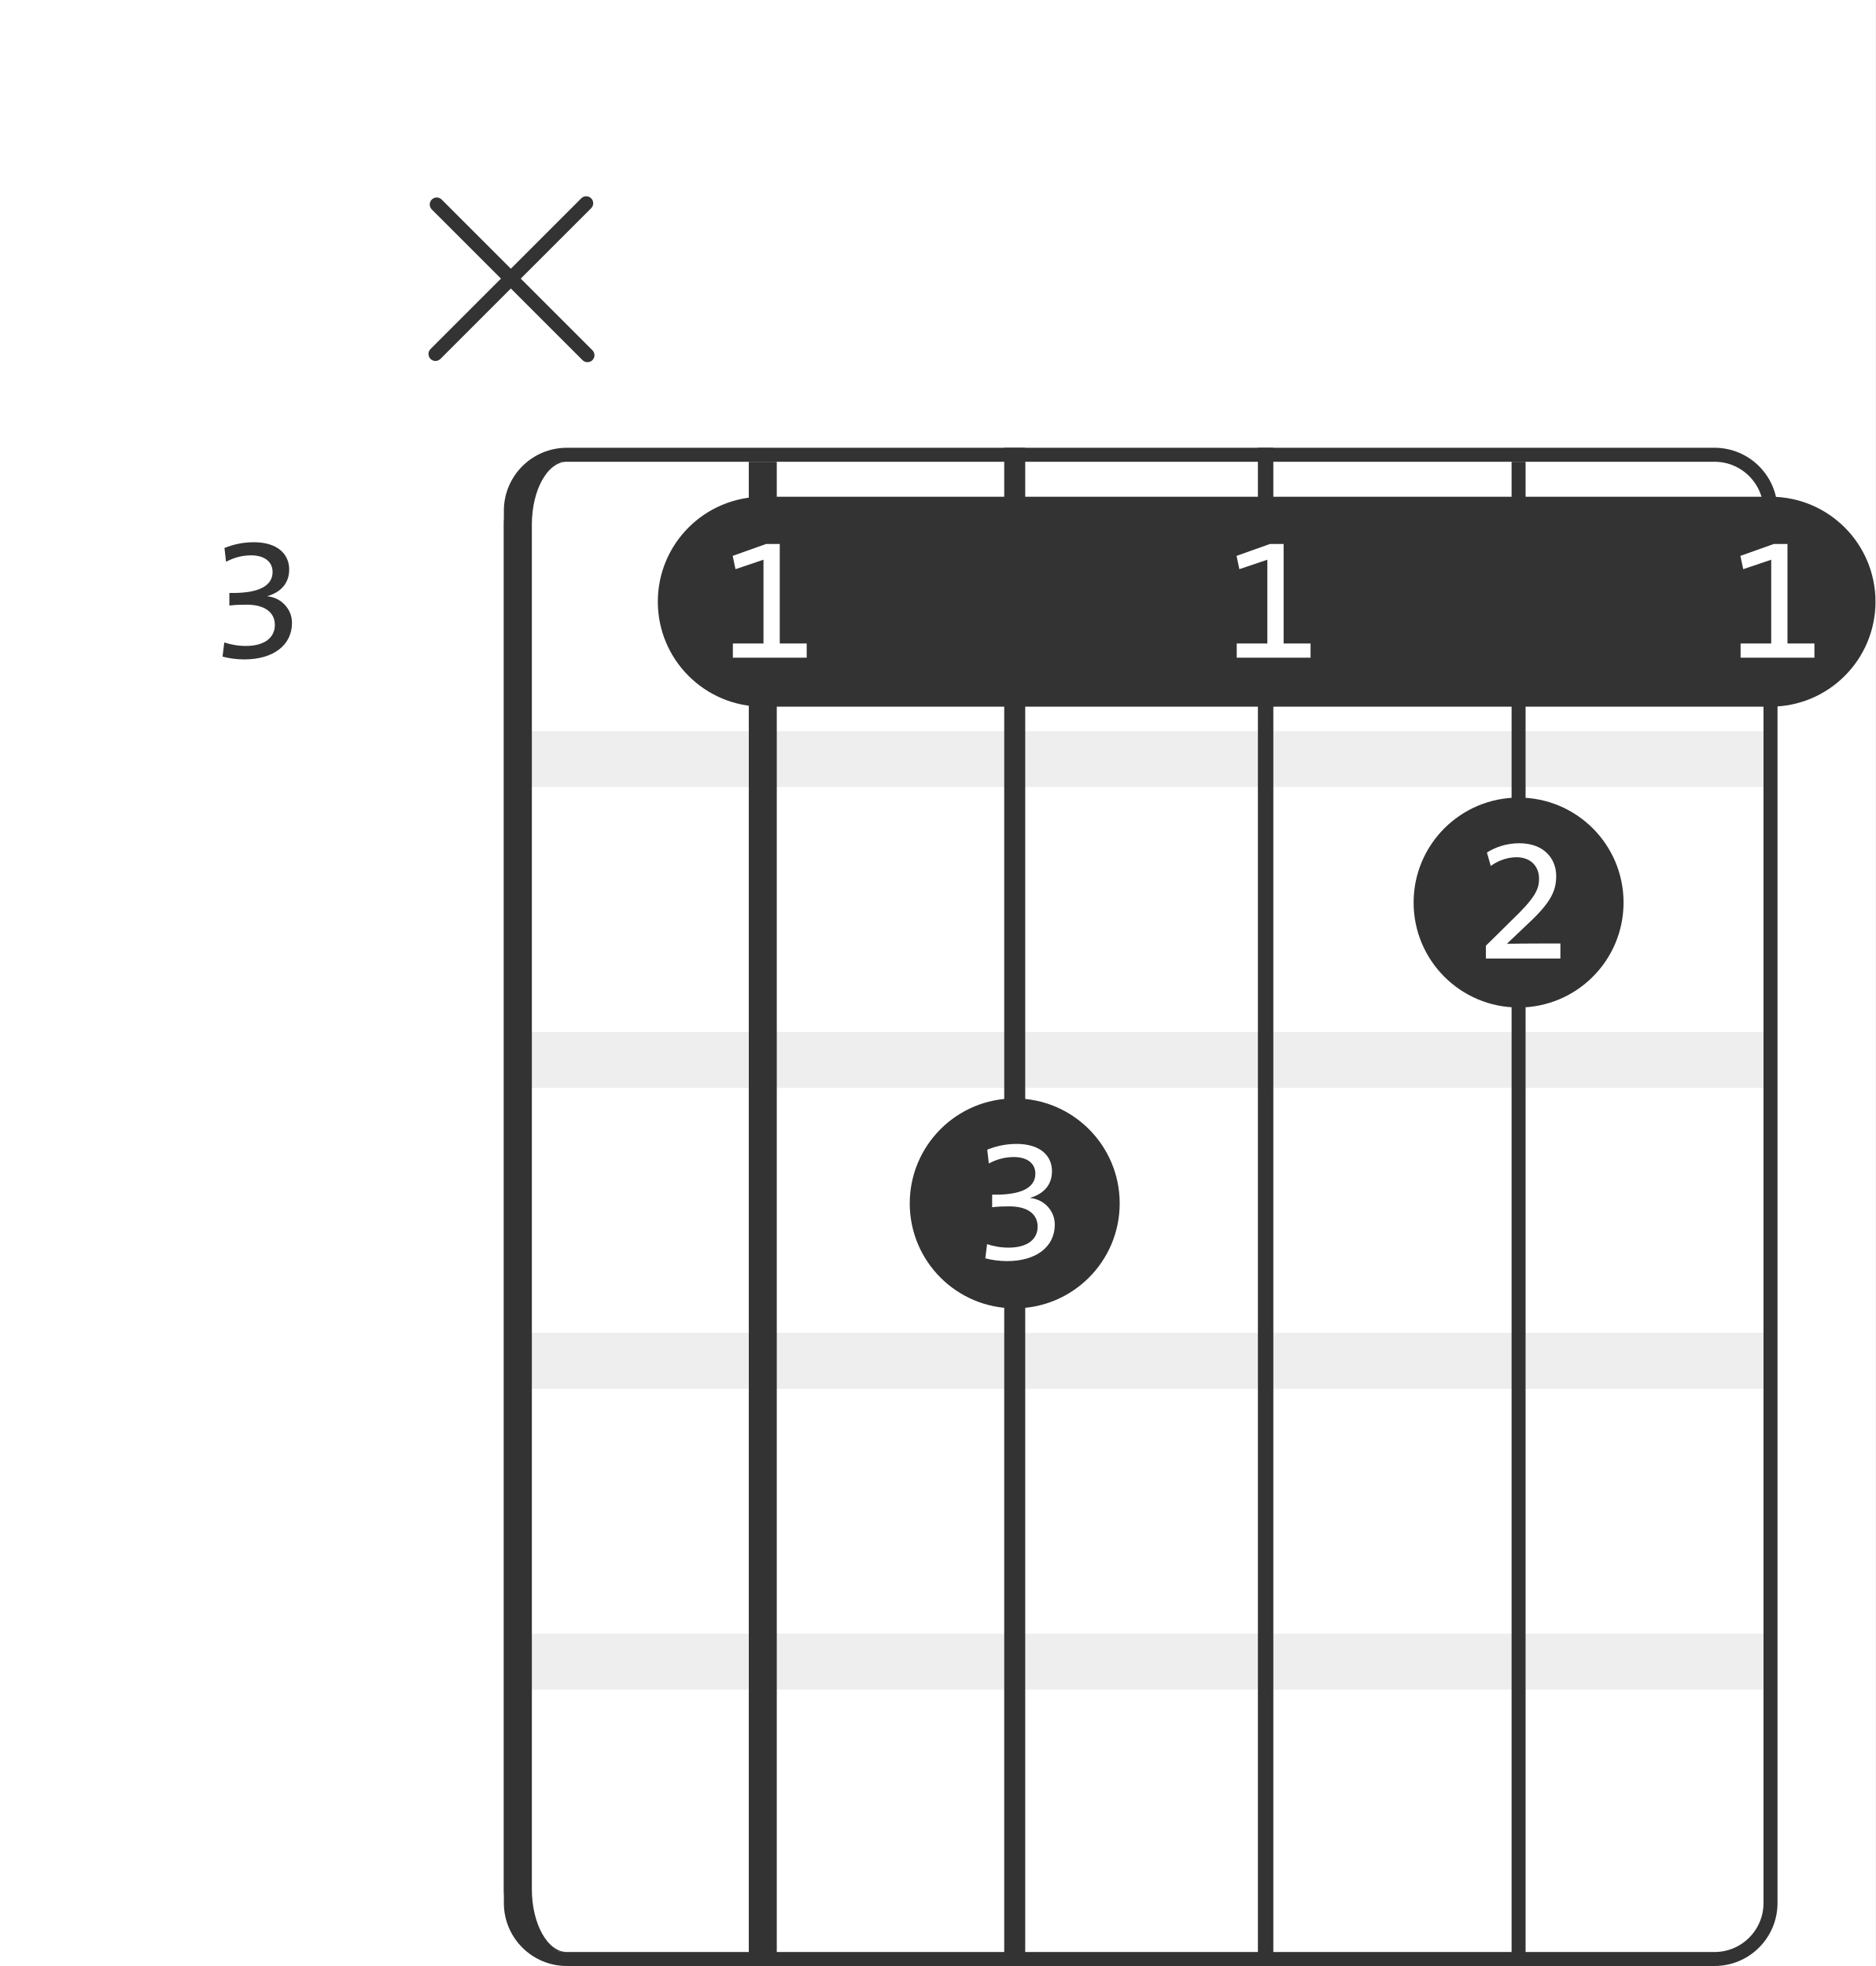
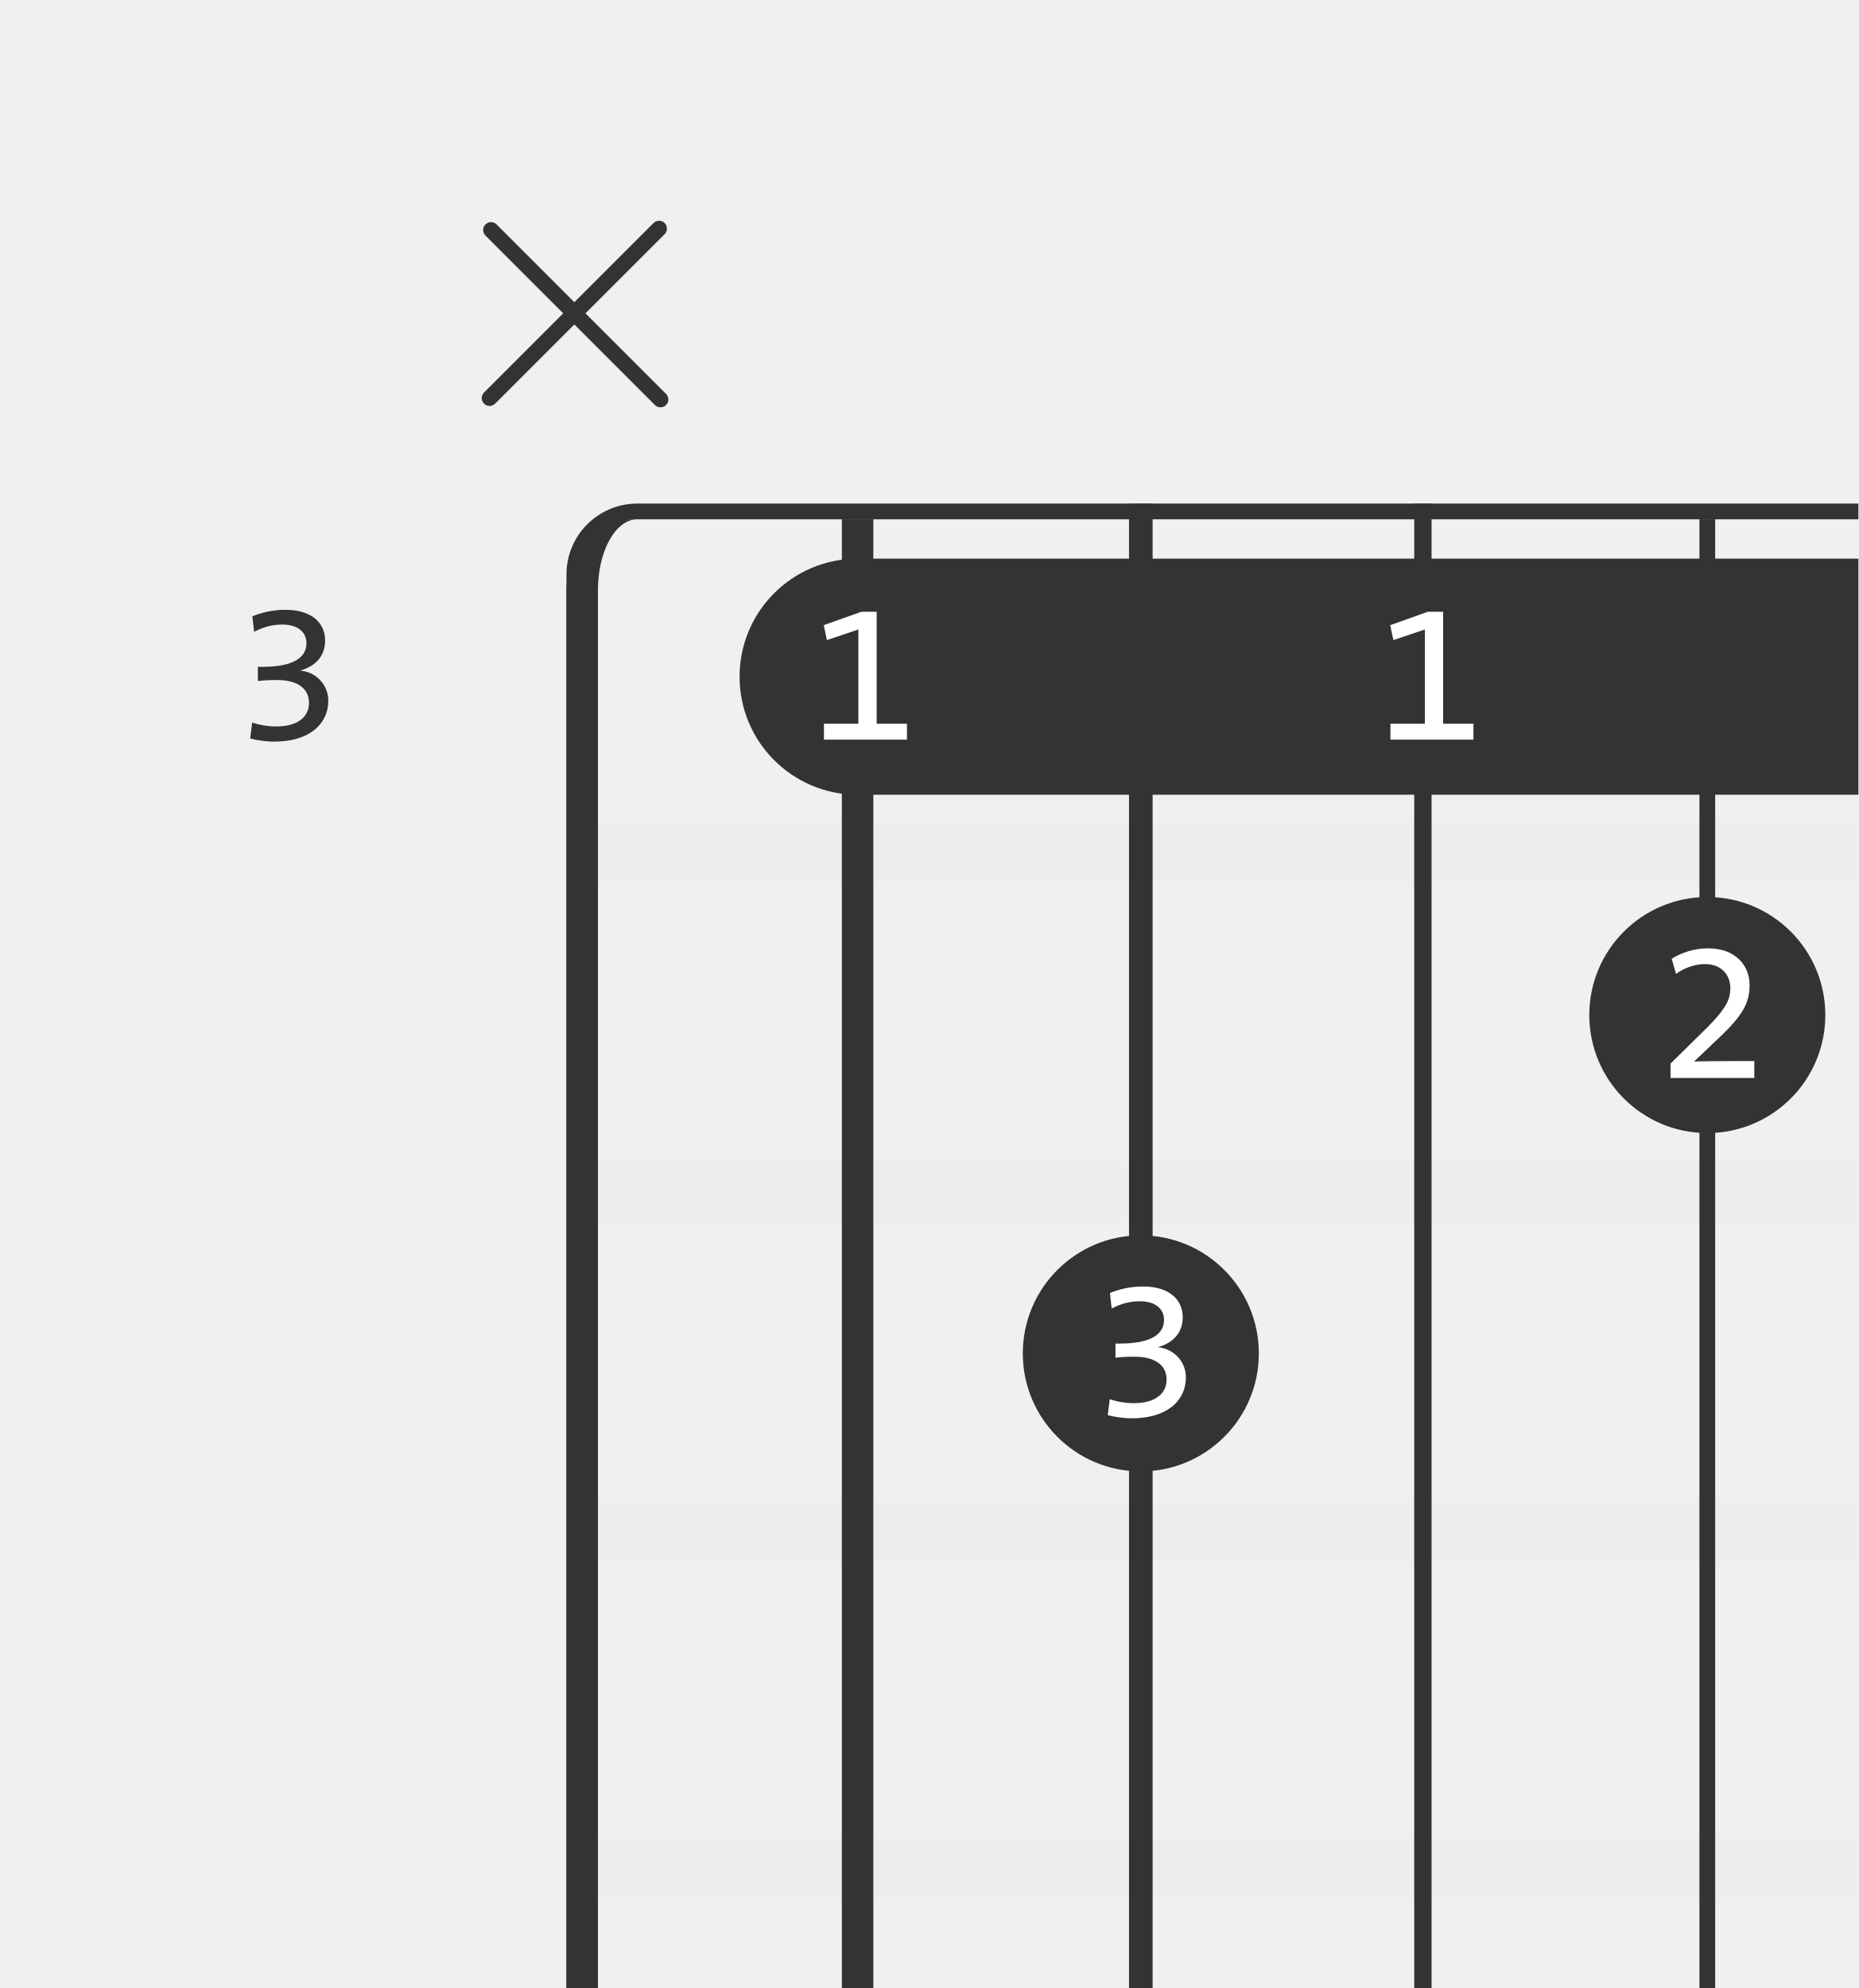
<svg xmlns="http://www.w3.org/2000/svg" xmlns:xlink="http://www.w3.org/1999/xlink" version="1.1">
  <defs>
    <symbol id="circle-1-black">
      <svg width="30" height="30" viewBox="0 0 30 30">
        <polygon fill="#333" points="21.275 23 10.725 23 10.725 20.975 15.1 20.975 15.1 9 11.1 10.35 10.7 8.45 15.475 6.75 17.425 6.75 17.425 20.975 21.275 20.975" />
      </svg>
    </symbol>
    <symbol id="circle-2-black">
      <svg width="30" height="30" viewBox="0 0 30 30">
        <path fill="#333" d="M10.975,17 L0.325,17 L0.325,15.175 L3.9,11.65 C7.35,8.35 7.925,7.15 7.925,5.575 C7.925,3.875 6.775,2.525 4.7,2.525 C3.225,2.525 1.85,3.15 1.025,3.775 L0.475,1.85 C1.7,1.075 3.3,0.525 5.1,0.525 C8.65,0.525 10.375,2.75 10.375,5.2 C10.375,7.325 9.625,8.975 6.375,12 L3.35,14.875 L3.35,14.9 C4.4,14.875 6.225,14.85 8.5,14.85 L10.975,14.85 L10.975,17 Z" transform="translate(10 6)" />
      </svg>
    </symbol>
    <symbol id="circle-3-black">
      <svg width="30" height="30" viewBox="0 0 30 30">
        <path fill="#333" d="M10.8,22.85 L11.05,20.825 C11.95,21.125 13,21.325 14.125,21.325 C16.85,21.325 18.275,20.1 18.275,18.325 C18.275,16.55 16.875,15.425 14.225,15.425 C13.325,15.425 12.625,15.45 11.775,15.55 L11.775,13.75 L12.35,13.75 C15.85,13.75 17.95,12.8 17.95,10.75 C17.95,9.275 16.775,8.375 14.875,8.375 C13.5,8.375 12.325,8.75 11.3,9.3 L11.075,7.325 C12.25,6.85 13.625,6.5 15.275,6.5 C18.625,6.5 20.325,8.175 20.325,10.4 C20.325,12.325 19.175,13.625 17.225,14.2 L17.2,14.225 C19.225,14.425 20.725,16.075 20.725,18.025 C20.725,21.225 18.05,23.25 13.9,23.25 C12.775,23.25 11.625,23.075 10.8,22.85 Z" />
      </svg>
    </symbol>
    <symbol id="circle-4-black">
      <svg width="30" height="30" viewBox="0 0 30 30">
        <path fill="#333" d="M20.575,19.25 L17.9,19.25 L17.9,23 L15.675,23 L15.675,19.25 L8.125,19.25 L7.95,17.425 L14.85,6.75 L17.9,6.75 L17.9,17.2 L20.575,17.2 L20.575,19.25 Z M15.7,17.2 L15.7,9 L15.675,9 L10.25,17.275 C11.75,17.2 14.7,17.2 15.7,17.2 Z" />
      </svg>
    </symbol>
    <symbol id="circle-5-black">
      <svg width="30" height="30" viewBox="0 0 30 30">
        <path fill="#333" d="M11,22.9 L11,20.825 C11.925,21.125 12.975,21.3 14.175,21.3 C16.85,21.3 18.325,19.975 18.325,17.95 C18.325,15.95 16.65,14.925 14.075,14.925 C13.025,14.925 12,15 11.35,15.125 L11.35,6.75 L20.15,6.75 L20.15,8.9 L13.45,8.9 L13.45,13.15 C13.875,13.125 14.45,13.1 14.825,13.1 C18.7,13.1 20.75,15.1 20.75,17.675 C20.75,21.025 18.05,23.225 14,23.225 C12.9,23.225 11.975,23.125 11,22.9 Z" />
      </svg>
    </symbol>
    <symbol id="circle-6-black">
      <svg width="30" height="30" viewBox="0 0 30 30">
        <path fill="#333" d="M19.951 6.6V8.575C19.451 8.5 18.951 8.45 18.301 8.45C14.976 8.45 13.226 10.375 12.601 13.675C12.551 13.925 12.476 14.35 12.401 14.9H12.426C13.226 13.525 14.726 12.775 16.451 12.775C19.701 12.775 21.501 14.875 21.501 17.525C21.501 20.975 19.251 23.25 15.851 23.25C12.326 23.25 10.176 20.75 10.176 16.4C10.176 9.45 13.626 6.525 18.476 6.525C19.001 6.525 19.601 6.55 19.951 6.6ZM19.201 17.9C19.201 15.975 18.101 14.65 15.976 14.65C13.876 14.65 12.651 16.325 12.651 17.725C12.651 19.75 13.826 21.4 16.051 21.4C18.051 21.4 19.201 19.95 19.201 17.9Z" />
      </svg>
    </symbol>
    <symbol id="circle-7-black">
      <svg width="30" height="30" viewBox="0 0 30 30">
        <path fill="#333" d="M21.25,6.75 L21.25,8.7 C18.725,13.4 16.45,18.75 15,23 L12.375,23 C14.025,18.475 16.275,13.275 18.65,8.9 C18.075,8.925 14.8,8.95 12.475,8.95 L10.275,8.95 L10.275,6.75 L21.25,6.75 Z" />
      </svg>
    </symbol>
    <symbol id="circle-8-black">
      <svg width="30" height="30" viewBox="0 0 30 30">
        <path fill="#333" d="M20.75,18.825 C20.75,21.55 18.3,23.25 15.1,23.25 C11.85,23.25 9.725,21.65 9.725,19.175 C9.725,17.1 11.375,15.85 13.2,14.8 C11.3,13.825 10.125,12.675 10.125,10.8 C10.125,8.325 12.25,6.5 15.375,6.5 C18.5,6.5 20.35,8.15 20.35,10.45 C20.35,12.325 18.925,13.475 17.25,14.475 C19.05,15.4 20.75,16.55 20.75,18.825 Z M18.05,10.65 C18.05,9.175 16.925,8.3 15.2,8.3 C13.45,8.3 12.45,9.35 12.45,10.6 C12.45,11.95 13.375,12.65 15.375,13.625 C16.825,12.8 18.05,11.975 18.05,10.65 Z M18.4,19.05 C18.4,17.275 16.825,16.475 15.075,15.675 C13.5,16.55 12.075,17.475 12.075,19 C12.075,20.4 13.225,21.4 15.325,21.4 C17.05,21.4 18.4,20.55 18.4,19.05 Z" />
      </svg>
    </symbol>
    <symbol id="circle-9-black">
      <svg width="30" height="30" viewBox="0 0 30 30">
        <path fill="#333" d="M10.9,23.05 L10.9,21.025 C11.6,21.2 12.4,21.275 13.15,21.275 C16.35,21.275 18.1,19.625 18.675,16.4 C18.75,15.925 18.8,15.625 18.9,15.2 L18.875,15.2 C18.075,16.35 16.7,17.05 14.975,17.05 C11.775,17.05 10,14.95 10,12.15 C10,8.725 12.35,6.5 15.6,6.5 C19,6.5 21.225,8.575 21.225,13.35 C21.225,20.45 17.725,23.225 12.9,23.225 C12.25,23.225 11.55,23.175 10.9,23.05 Z M18.725,12 C18.725,9.9 17.575,8.35 15.425,8.35 C13.45,8.35 12.275,9.875 12.275,11.8 C12.275,13.825 13.425,15.125 15.425,15.125 C17.55,15.125 18.725,13.7 18.725,12 Z" />
      </svg>
    </symbol>
    <symbol id="circle-0-black">
      <svg width="30" height="30" viewBox="0 0 30 30">
        <path fill="#333" d="M20.925,14.7 C20.925,20.925 18.05,23.25 15.1,23.25 C11.525,23.25 9.55,21.05 9.55,14.8 C9.55,9.1 12,6.5 15.4,6.5 C18.625,6.5 20.925,8.425 20.925,14.7 Z M18.5,14.85 C18.5,10.025 17.45,8.4 15.225,8.4 C13.375,8.4 11.975,10 11.975,14.65 C11.975,19.25 12.825,21.325 15.225,21.325 C17.275,21.325 18.5,19.25 18.5,14.85 Z" />
      </svg>
    </symbol>
    <symbol id="bar-middle">
      <svg width="36" height="30" viewBox="0 0 36 30">
        <rect width="36" height="30" fill="#333" fill-rule="evenodd" />
      </svg>
    </symbol>
    <symbol id="bar-end">
      <svg width="15" height="30" viewBox="0 0 15 30">
        <path fill="#333" fill-rule="evenodd" d="M15,0 C6.716,0 0,6.716 0,15 C0,23.284 6.716,30 15,30 L15,0 Z" />
      </svg>
    </symbol>
    <symbol id="circle-1">
      <svg width="30" height="30" viewBox="0 0 30 30">
        <g fill="none" fill-rule="evenodd">
          <circle cx="15" cy="15" r="15" fill="#333" />
          <polygon fill="#FFF" fill-rule="nonzero" points="21.275 23 10.725 23 10.725 20.975 15.1 20.975 15.1 9 11.1 10.35 10.7 8.45 15.475 6.75 17.425 6.75 17.425 20.975 21.275 20.975" />
        </g>
      </svg>
    </symbol>
    <symbol id="circle-2">
      <svg width="30" height="30" viewBox="0 0 30 30">
        <g fill="none" fill-rule="evenodd" transform="translate(0 -2)">
          <circle cx="15" cy="17" r="15" fill="#333" />
          <path fill="#FFF" fill-rule="nonzero" d="M20.975,25 L10.325,25 L10.325,23.175 L13.9,19.65 C17.35,16.35 17.925,15.15 17.925,13.575 C17.925,11.875 16.775,10.525 14.7,10.525 C13.225,10.525 11.85,11.15 11.025,11.775 L10.475,9.85 C11.7,9.075 13.3,8.525 15.1,8.525 C18.65,8.525 20.375,10.75 20.375,13.2 C20.375,15.325 19.625,16.975 16.375,20 L13.35,22.875 L13.35,22.9 C14.4,22.875 16.225,22.85 18.5,22.85 L20.975,22.85 L20.975,25 Z" />
        </g>
      </svg>
    </symbol>
    <symbol id="circle-3">
      <svg width="30" height="30" viewBox="0 0 30 30">
        <g fill="none" fill-rule="evenodd" transform="translate(0 -2)">
          <circle cx="15" cy="17" r="15" fill="#333" />
          <path fill="#FFF" fill-rule="nonzero" d="M10.8,24.85 L11.05,22.825 C11.95,23.125 13,23.325 14.125,23.325 C16.85,23.325 18.275,22.1 18.275,20.325 C18.275,18.55 16.875,17.425 14.225,17.425 C13.325,17.425 12.625,17.45 11.775,17.55 L11.775,15.75 L12.35,15.75 C15.85,15.75 17.95,14.8 17.95,12.75 C17.95,11.275 16.775,10.375 14.875,10.375 C13.5,10.375 12.325,10.75 11.3,11.3 L11.075,9.325 C12.25,8.85 13.625,8.5 15.275,8.5 C18.625,8.5 20.325,10.175 20.325,12.4 C20.325,14.325 19.175,15.625 17.225,16.2 L17.2,16.225 C19.225,16.425 20.725,18.075 20.725,20.025 C20.725,23.225 18.05,25.25 13.9,25.25 C12.775,25.25 11.625,25.075 10.8,24.85 Z" />
        </g>
      </svg>
    </symbol>
    <symbol id="circle-4">
      <svg width="30" height="30" viewBox="0 0 30 30">
        <g fill="none" fill-rule="evenodd" transform="translate(0 -2)">
          <circle cx="15" cy="17" r="15" fill="#333" />
          <path fill="#FFF" fill-rule="nonzero" d="M20.575,21.25 L17.9,21.25 L17.9,25 L15.675,25 L15.675,21.25 L8.125,21.25 L7.95,19.425 L14.85,8.75 L17.9,8.75 L17.9,19.2 L20.575,19.2 L20.575,21.25 Z M15.7,19.2 L15.7,11 L15.675,11 L10.25,19.275 C11.75,19.2 14.7,19.2 15.7,19.2 Z" />
        </g>
      </svg>
    </symbol>
    <symbol id="grid-guitar-2">
      <svg width="182" height="225" viewBox="0 0 182 209" fill="none">
        <path d="M1 48.5H180V40.5H1V48.5Z" fill="#EEEEEE" />
        <path d="M1 91.5H180V83.5H1V91.5Z" fill="#EEEEEE" />
        <path d="M1 134.5H180V126.5H1V134.5Z" fill="#EEEEEE" />
        <path d="M1 177.5H180V169.5H1V177.5Z" fill="#EEEEEE" />
        <rect x="1" y="1" width="180" height="215" rx="8" stroke="#333333" stroke-width="2" />
        <path fill-rule="evenodd" clip-rule="evenodd" d="M39 2L39 216L35 216L35 2L39 2Z" fill="#333333" />
        <path fill-rule="evenodd" clip-rule="evenodd" d="M74.5 6.47666e-06L74.5 216L71.5 216L71.5 6.61612e-06L74.5 6.47666e-06Z" fill="#333333" />
        <path fill-rule="evenodd" clip-rule="evenodd" d="M109.954 6.51366e-06L109.954 216L107.75 216L107.75 6.61612e-06L109.954 6.51366e-06Z" fill="#333333" />
        <path fill-rule="evenodd" clip-rule="evenodd" d="M146 2L146 216L144 216L144 2L146 2Z" fill="#333333" />
        <path d="M0 11C0 6.029 4.029 2 9 2C6.239 2 4 6.029 4 11V206C4 210.971 6.239 215 9 215C4.029 215 0 210.971 0 206V11Z" fill="#333333" />
      </svg>
    </symbol>
    <symbol id="grid-guitar-1">
      <svg width="182" height="225" viewBox="0 0 182 225" fill="none">
        <path d="M1 56.5H180V48.5H1V56.5Z" fill="#EEEEEE" />
        <path d="M1 99.5H180V91.5H1V99.5Z" fill="#EEEEEE" />
        <path d="M1 142.5H180V134.5H1V142.5Z" fill="#EEEEEE" />
        <path d="M1 185.5H180V177.5H1V185.5Z" fill="#EEEEEE" />
        <rect x="1" y="1" width="180" height="223" rx="8" stroke="#333333" stroke-width="2" />
        <path d="M1 9H181V216C181 220.418 177.418 224 173 224H9C4.582 224 1 220.418 1 216V9Z" stroke="#333333" stroke-width="2" />
        <path fill-rule="evenodd" clip-rule="evenodd" d="M39 10L39 224L35 224L35 10L39 10Z" fill="#333333" />
        <path fill-rule="evenodd" clip-rule="evenodd" d="M4 9L4 216L0 216L9.04826e-06 9L4 9Z" fill="#333333" />
        <path fill-rule="evenodd" clip-rule="evenodd" d="M74.5 8L74.5 224L71.5 224L71.5 8L74.5 8Z" fill="#333333" />
        <path fill-rule="evenodd" clip-rule="evenodd" d="M109.954 8L109.954 224L107.75 224L107.75 8L109.954 8Z" fill="#333333" />
        <path fill-rule="evenodd" clip-rule="evenodd" d="M146 10L146 224L144 224L144 10L146 10Z" fill="#333333" />
        <path d="M0 9H4V214C4 218.971 6.239 223 9 223C4.029 223 0 218.971 0 214V9Z" fill="#333333" />
      </svg>
    </symbol>
    <symbol id="o">
      <svg width="30" height="30" viewBox="0 0 30 30">
        <path fill="#333" d="M15,28 C22.18,28 28,22.18 28,15 C28,7.82 22.18,2 15,2 C7.82,2 2,7.82 2,15 C2,22.18 7.82,28 15,28 Z M15,26 C8.925,26 4,21.075 4,15 C4,8.925 8.925,4 15,4 C21.075,4 26,8.925 26,15 C26,21.075 21.075,26 15,26 Z" />
      </svg>
    </symbol>
    <symbol id="x">
      <svg width="30" height="30" viewBox="0 0 30 30">
        <g fill="#333" transform="translate(4 4)">
          <path d="M-0.479,0.76 L21.061,22.3 C21.452,22.69 22.085,22.69 22.475,22.3 C22.866,21.909 22.866,21.276 22.475,20.885 L0.936,-0.654 C0.545,-1.045 -0.088,-1.045 -0.479,-0.654 C-0.869,-0.264 -0.869,0.37 -0.479,0.76 Z" transform="rotate(-90 10.998 10.823)" />
          <path d="M-0.3,0.936 L21.24,22.475 C21.63,22.866 22.264,22.866 22.654,22.475 C23.045,22.085 23.045,21.452 22.654,21.061 L1.115,-0.479 C0.724,-0.869 0.091,-0.869 -0.3,-0.479 C-0.69,-0.088 -0.69,0.545 -0.3,0.936 Z" />
        </g>
      </svg>
    </symbol>
  </defs>
  <symbol id="chord">
-     <rect width="100%" height="100%" fill="white" />
    <svg width="326" height="281" version="1.1">
      <use x="72" y="56" width="182" height="225" xlink:href="#grid-guitar-2" />
      <use x="21" y="71" width="30" height="30" xlink:href="#circle-3-black" />
      <use x="109" y="71" width="36" height="30" xlink:href="#bar-middle" />
      <use x="145" y="71" width="36" height="30" xlink:href="#bar-middle" />
      <use x="181" y="71" width="36" height="30" xlink:href="#bar-middle" />
      <use x="217" y="71" width="36" height="30" xlink:href="#bar-middle" />
      <use x="58" y="25" width="30" height="30" xlink:href="#x" />
      <use x="94" y="71" width="30" height="30" xlink:href="#circle-1" />
      <use x="130" y="157" width="30" height="30" xlink:href="#circle-3" />
      <use x="166" y="71" width="30" height="30" xlink:href="#circle-1" />
      <use x="202" y="114" width="30" height="30" xlink:href="#circle-2" />
      <use x="238" y="71" width="30" height="30" xlink:href="#circle-1" />
    </svg>
  </symbol>
  <use xlink:href="#chord" />
</svg>
